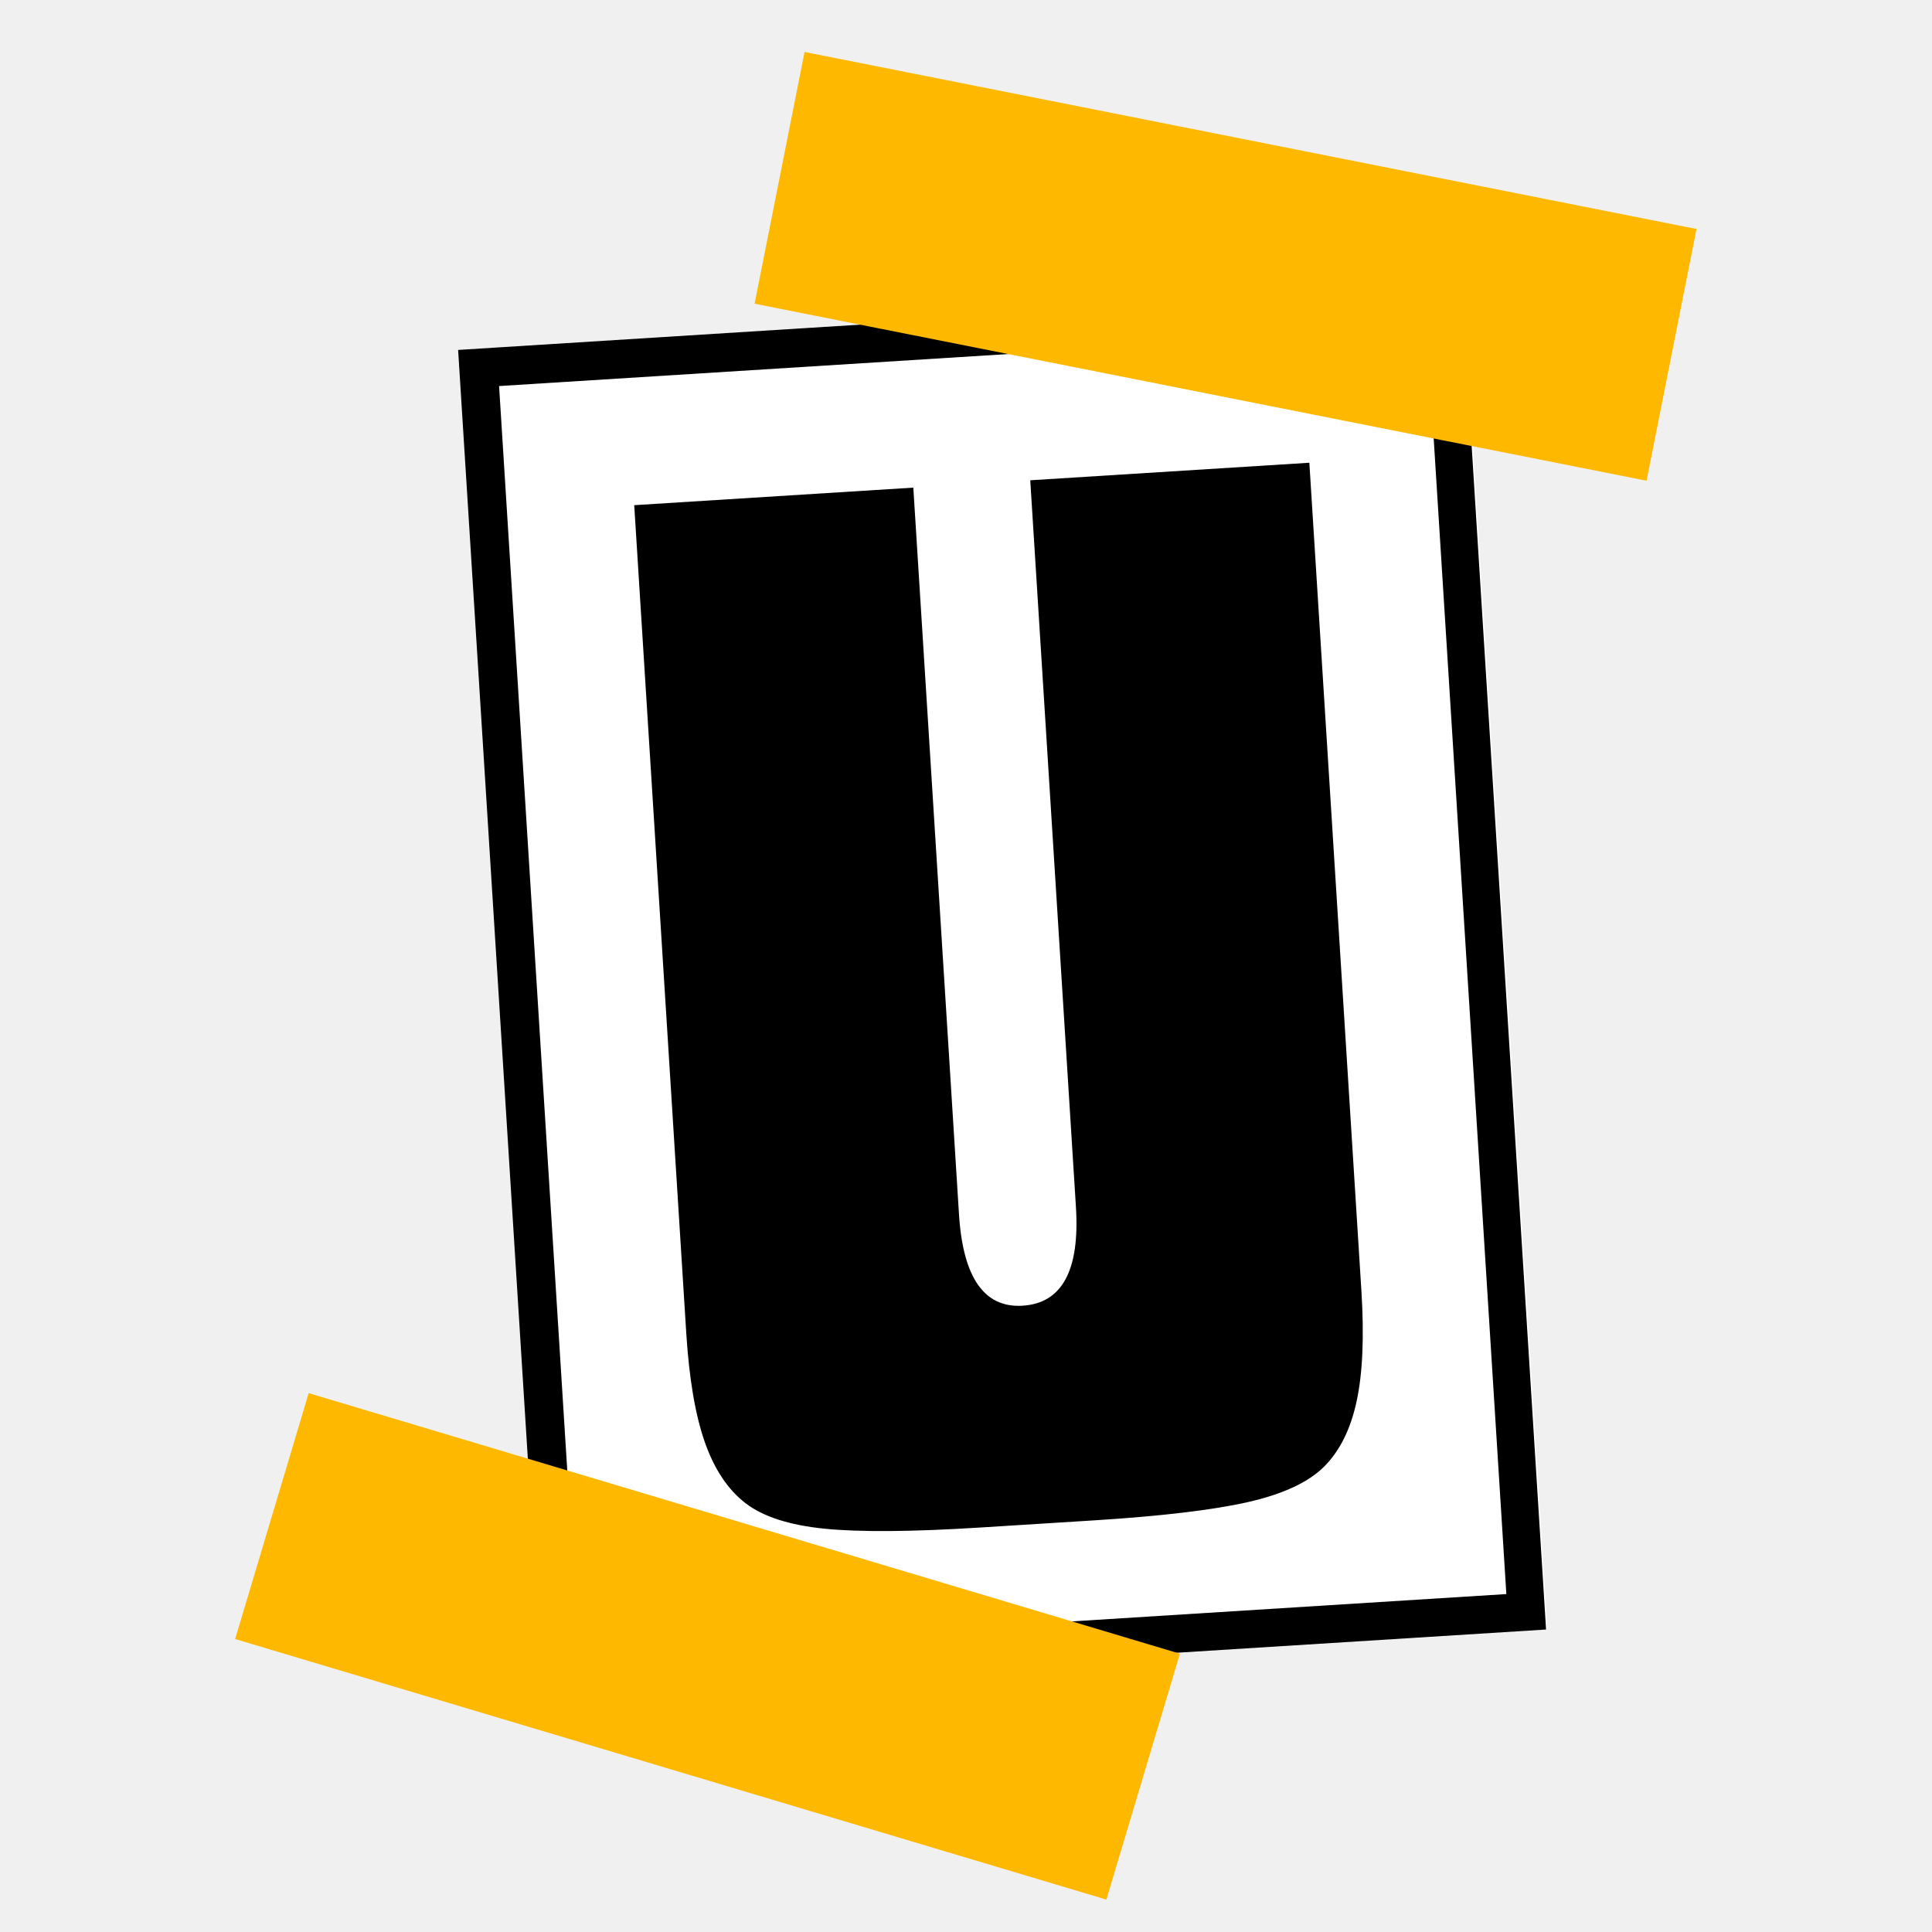
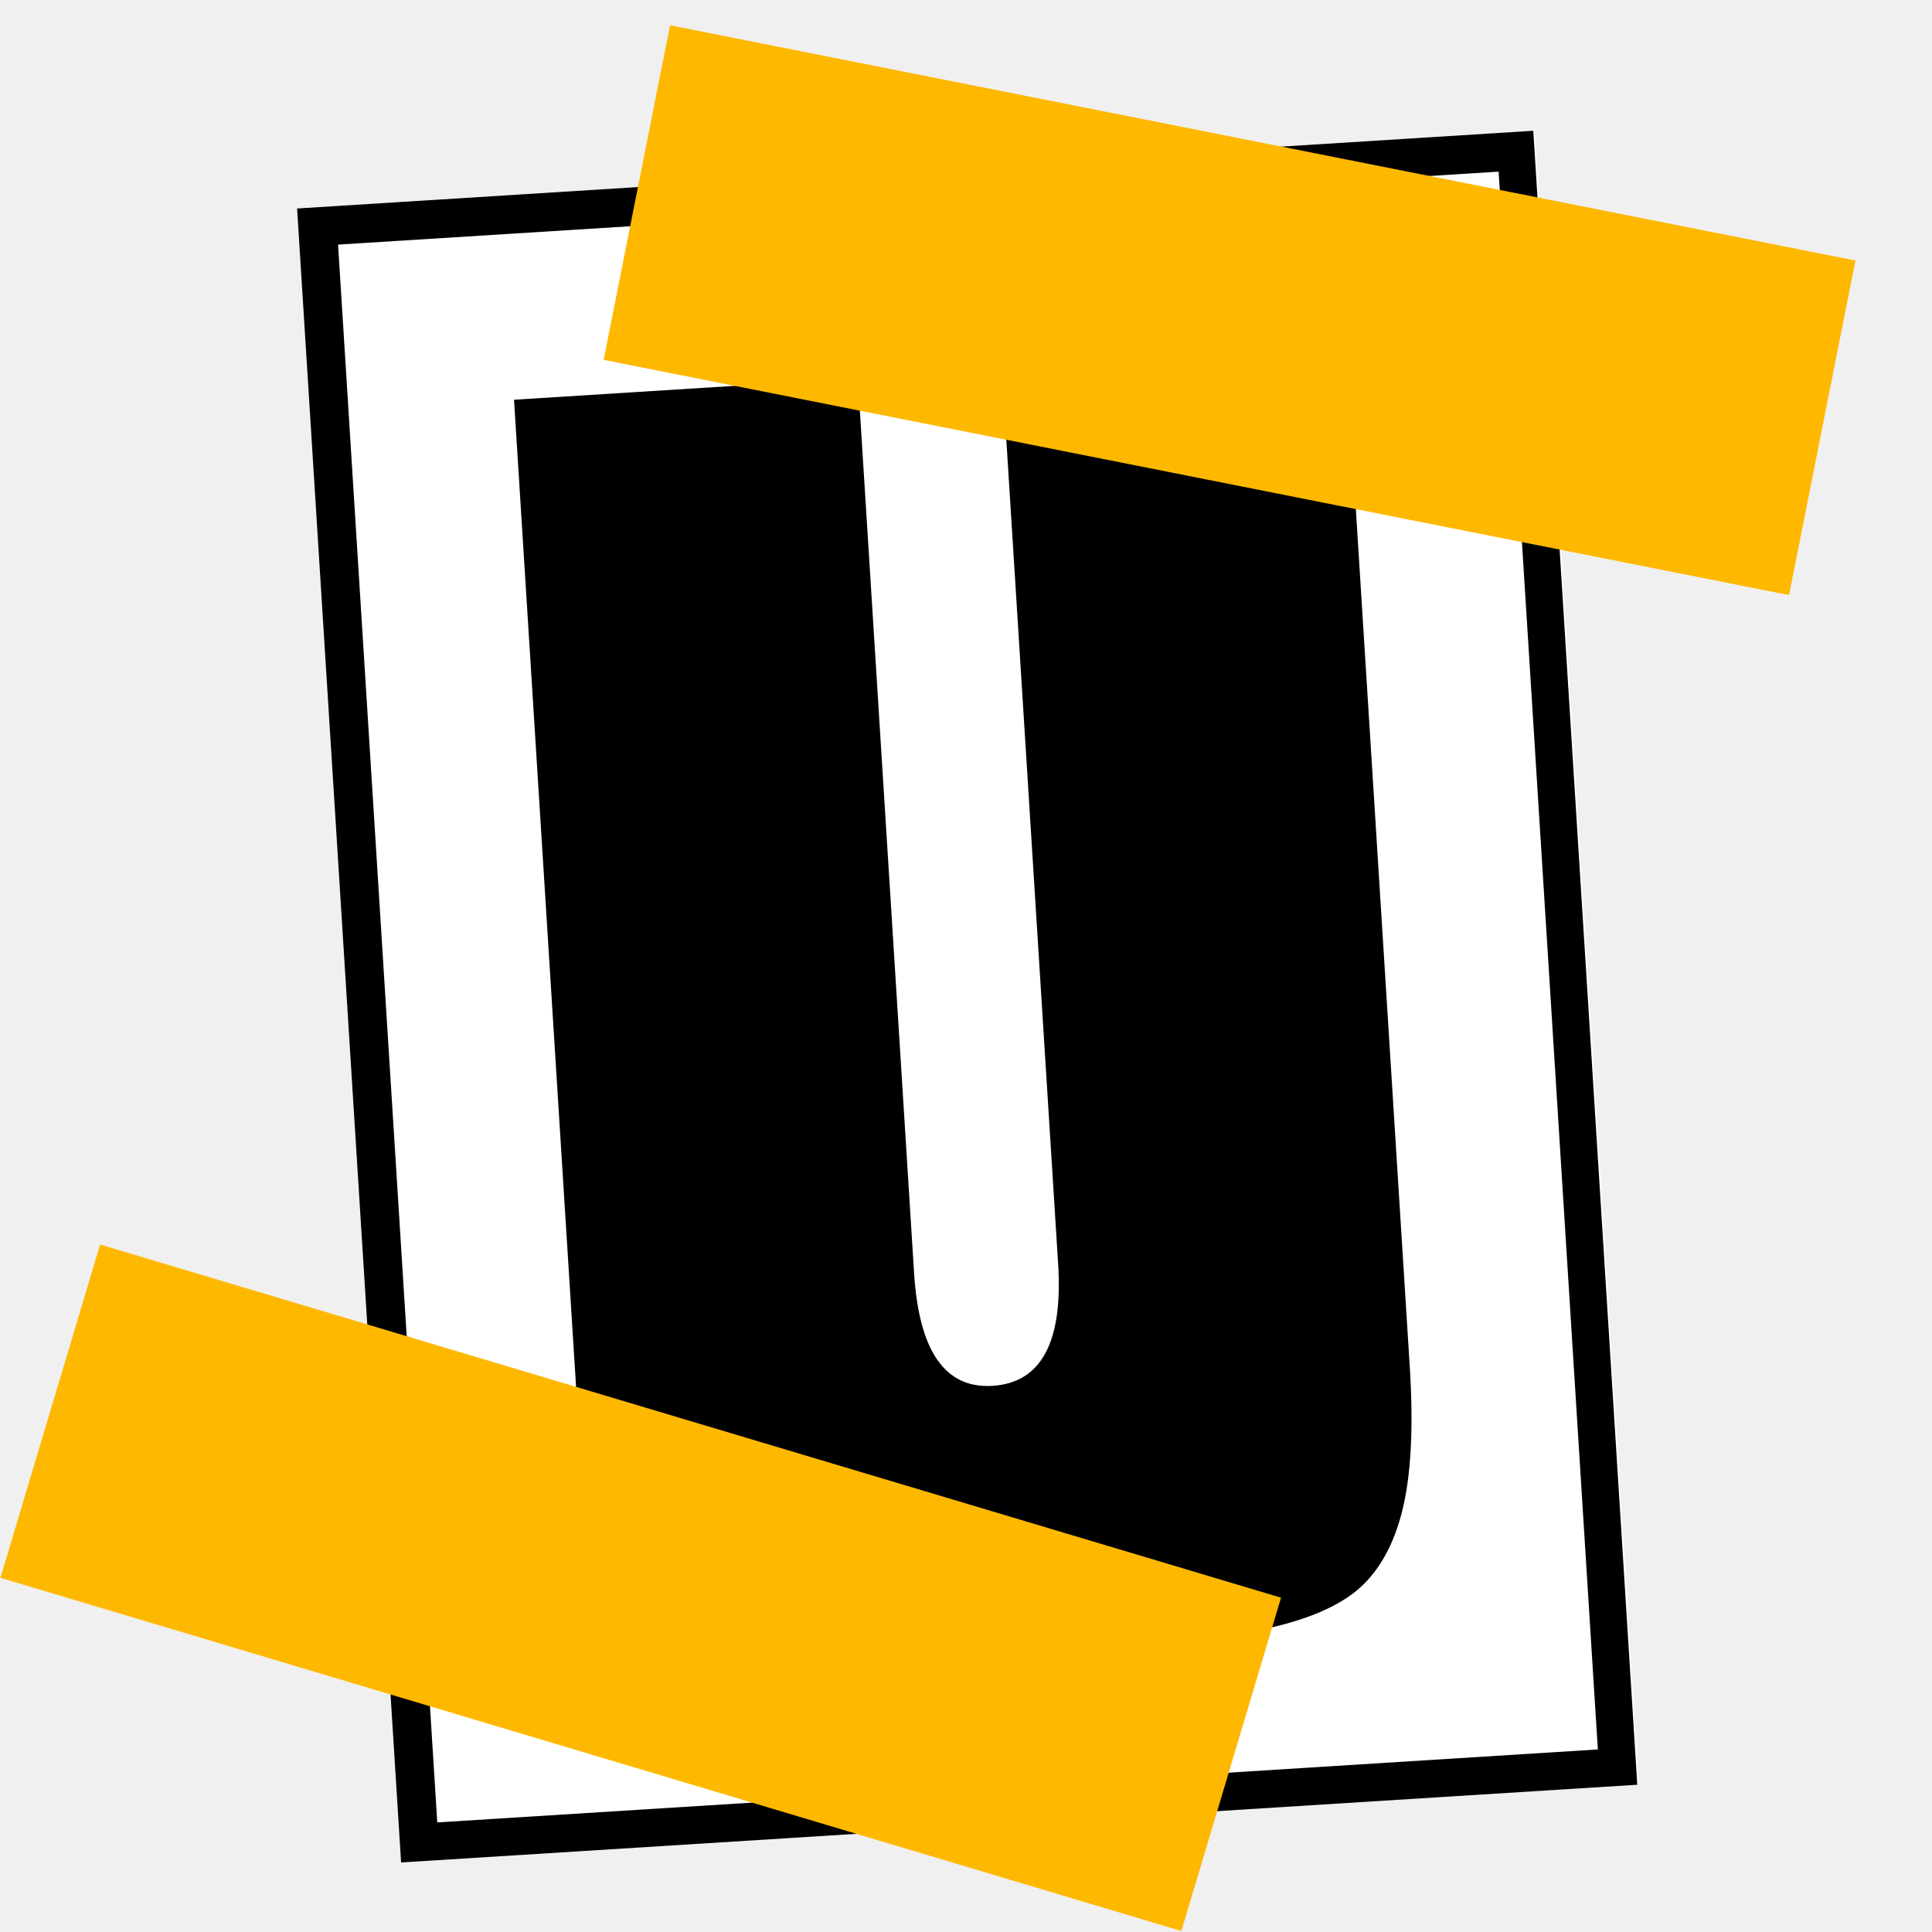
<svg xmlns="http://www.w3.org/2000/svg" width="512" height="512" viewBox="0 0 2250 2250" preserveAspectRatio="xMidYMid meet" version="1.0">
  <defs>
    <g />
-     <clipPath id="6931cbdbbd">
-       <path d="M 199 302 L 1469 302 L 1469 1942 L 199 1942 Z M 199 302 " clip-rule="nonzero" />
+     <clipPath id="c407309b68">
+       <path d="M 244 152 L 1808 152 L 1808 2171 L 244 2171 Z M 244 152 " clip-rule="nonzero" />
    </clipPath>
-     <clipPath id="a48450925f">
-       <path d="M 199.512 376.512 L 1369.668 302.934 L 1468.051 1867.559 L 297.898 1941.137 Z M 199.512 376.512 " clip-rule="nonzero" />
+     <clipPath id="28bf0c27aa">
+       <path d="M 244.988 242.785 L 1686.43 152.145 L 1807.621 2079.512 L 366.18 2170.148 Z M 244.988 242.785 " clip-rule="nonzero" />
    </clipPath>
-     <clipPath id="7ced6ff6ee">
-       <path d="M 0.305 0.934 L 1269 0.934 L 1269 1638 L 0.305 1638 Z M 0.305 0.934 " clip-rule="nonzero" />
+     <clipPath id="93ddf99174">
+       <path d="M 0.945 0.094 L 1563.852 0.094 L 1563.852 2017 L 0.945 2017 Z M 0.945 0.094 " clip-rule="nonzero" />
    </clipPath>
-     <clipPath id="c508ecd47c">
-       <path d="M 0.512 74.512 L 1170.668 0.934 L 1269.051 1565.559 L 98.898 1639.137 Z M 0.512 74.512 " clip-rule="nonzero" />
+     <clipPath id="6b53058e36">
+       <path d="M 0.988 90.785 L 1442.43 0.145 L 1563.621 1927.512 L 122.18 2018.148 Z M 0.988 90.785 " clip-rule="nonzero" />
    </clipPath>
-     <clipPath id="7ecd0d2371">
-       <rect x="0" width="1270" y="0" height="1640" />
+     <clipPath id="71ac162e6c">
+       <rect x="0" width="1564" y="0" height="2019" />
    </clipPath>
-     <clipPath id="f69455f0cd">
-       <path d="M 199 303 L 1467 303 L 1467 1941 L 199 1941 Z M 199 303 " clip-rule="nonzero" />
+     <clipPath id="197cb1e871">
+       <path d="M 244 152 L 1806 152 L 1806 2170 L 244 2170 Z M 244 152 " clip-rule="nonzero" />
    </clipPath>
-     <clipPath id="6b4af88949">
-       <path d="M 199.512 376.512 L 1368.223 303.023 L 1466.547 1866.73 L 297.84 1940.219 Z M 199.512 376.512 " clip-rule="nonzero" />
+     <clipPath id="e8d1d36183">
+       <path d="M 244.988 242.785 L 1684.648 152.258 L 1805.77 2078.492 L 366.109 2169.02 Z M 244.988 242.785 " clip-rule="nonzero" />
    </clipPath>
-     <clipPath id="d4e322a9c3">
-       <path d="M 199.516 376.527 L 1369.621 302.953 L 1468.004 1867.516 L 297.895 1941.094 Z M 199.516 376.527 " clip-rule="nonzero" />
+     <clipPath id="f20a77c5ac">
+       <path d="M 244.988 242.805 L 1686.375 152.172 L 1807.562 2079.461 L 366.18 2170.094 Z M 244.988 242.805 " clip-rule="nonzero" />
    </clipPath>
-     <clipPath id="4eac44debf">
-       <rect x="0" width="1684" y="0" height="2183" />
+     <clipPath id="6542dc749b">
+       <rect x="0" width="2029" y="0" height="2249" />
    </clipPath>
-     <clipPath id="75ec7941b6">
-       <path d="M 878 60 L 1977 60 L 1977 560 L 878 560 Z M 878 60 " clip-rule="nonzero" />
+     <clipPath id="0ca72fddf2">
+       <path d="M 703 29 L 2162 29 L 2162 694 L 703 694 Z M 703 29 " clip-rule="nonzero" />
    </clipPath>
-     <clipPath id="f6c60bca9d">
-       <path d="M 936.98 60.516 L 1976.16 266.75 L 1917.973 559.941 L 878.797 353.711 Z M 936.98 60.516 " clip-rule="nonzero" />
+     <clipPath id="9c370bc2c6">
+       <path d="M 780.344 29.43 L 2161.379 303.508 L 2084.051 693.152 L 703.016 419.074 Z M 780.344 29.43 " clip-rule="nonzero" />
    </clipPath>
-     <clipPath id="d9e5a1592a">
-       <path d="M 0.75 0.453 L 1098 0.453 L 1098 500 L 0.75 500 Z M 0.75 0.453 " clip-rule="nonzero" />
+     <clipPath id="e144a0cd63">
+       <path d="M 0 0.266 L 1458 0.266 L 1458 664.293 L 0 664.293 Z M 0 0.266 " clip-rule="nonzero" />
    </clipPath>
-     <clipPath id="733f675c84">
-       <path d="M 58.98 0.516 L 1098.16 206.75 L 1039.973 499.941 L 0.797 293.711 Z M 58.98 0.516 " clip-rule="nonzero" />
+     <clipPath id="6f39be59b4">
+       <path d="M 77.344 0.43 L 1458.379 274.508 L 1381.051 664.152 L 0.016 390.074 Z M 77.344 0.43 " clip-rule="nonzero" />
    </clipPath>
-     <clipPath id="c295b95676">
-       <rect x="0" width="1099" y="0" height="500" />
+     <clipPath id="e7c356ebfa">
+       <rect x="0" width="1459" y="0" height="665" />
    </clipPath>
-     <clipPath id="f113208884">
-       <path d="M 273 1622 L 1375 1622 L 1375 2213 L 273 2213 Z M 273 1622 " clip-rule="nonzero" />
+     <clipPath id="c1be02b983">
+       <path d="M 0.5 1449 L 1493 1449 L 1493 2249 L 0.5 2249 Z M 0.5 1449 " clip-rule="nonzero" />
    </clipPath>
-     <clipPath id="9a14d8a31c">
-       <path d="M 359.484 1622.438 L 1374.508 1926.004 L 1288.863 2212.379 L 273.84 1908.816 Z M 359.484 1622.438 " clip-rule="nonzero" />
+     <clipPath id="64a73fb266">
+       <path d="M 116.59 1449.352 L 1492.426 1860.824 L 1376.336 2249 L 0.5 1837.531 Z M 116.59 1449.352 " clip-rule="nonzero" />
    </clipPath>
-     <clipPath id="f26f66ff48">
-       <path d="M 0.738 0.398 L 1101.609 0.398 L 1101.609 590.535 L 0.738 590.535 Z M 0.738 0.398 " clip-rule="nonzero" />
+     <clipPath id="e968919e63">
+       <path d="M 0.5 0.195 L 1492 0.195 L 1492 800 L 0.5 800 Z M 0.5 0.195 " clip-rule="nonzero" />
    </clipPath>
-     <clipPath id="e36a77f541">
-       <path d="M 86.484 0.438 L 1101.508 304.004 L 1015.863 590.379 L 0.84 286.816 Z M 86.484 0.438 " clip-rule="nonzero" />
+     <clipPath id="052a03c4ba">
+       <path d="M 116.59 0.352 L 1492.426 411.824 L 1376.336 800 L 0.5 388.531 Z M 116.59 0.352 " clip-rule="nonzero" />
    </clipPath>
-     <clipPath id="73b9f9959a">
-       <rect x="0" width="1102" y="0" height="591" />
+     <clipPath id="a6283e0c12">
+       <rect x="0" width="1493" y="0" height="800" />
    </clipPath>
  </defs>
-   <g transform="matrix(1, 0, 0, 1, 334, 31)">
-     <g clip-path="url(#4eac44debf)">
-       <g clip-path="url(#6931cbdbbd)">
-         <g clip-path="url(#a48450925f)">
-           <g transform="matrix(1, 0, 0, 1, 199, 302)">
-             <g clip-path="url(#7ecd0d2371)">
-               <g clip-path="url(#7ced6ff6ee)">
-                 <g clip-path="url(#c508ecd47c)">
-                   <path fill="#ffffff" d="M 0.512 74.512 L 1170.668 0.934 L 1268.965 1564.184 L 98.812 1637.766 Z M 0.512 74.512 " fill-opacity="1" fill-rule="nonzero" />
+   <g transform="matrix(1, 0, 0, 1, 101, -0.00000000000012564)">
+     <g clip-path="url(#6542dc749b)">
+       <g clip-path="url(#c407309b68)">
+         <g clip-path="url(#28bf0c27aa)">
+           <g transform="matrix(1, 0, 0, 1, 244, 152)">
+             <g clip-path="url(#71ac162e6c)">
+               <g clip-path="url(#93ddf99174)">
+                 <g clip-path="url(#6b53058e36)">
+                   <path fill="#ffffff" d="M 0.988 90.785 L 1442.43 0.145 L 1563.516 1925.82 L 122.074 2016.457 Z M 0.988 90.785 " fill-opacity="1" fill-rule="nonzero" />
                </g>
              </g>
            </g>
          </g>
        </g>
      </g>
-       <g clip-path="url(#f69455f0cd)">
-         <g clip-path="url(#6b4af88949)">
-           <g clip-path="url(#d4e322a9c3)">
-             <path stroke-linecap="butt" transform="matrix(4.072159, -0.256059, 0.256059, 4.072159, 199.5127, 376.5117)" fill="none" stroke-linejoin="miter" d="M 0 0.004 L 287.344 0.005 L 287.344 384.214 L 0 384.214 Z M 0 0.004 " stroke="#000000" stroke-width="22.048" stroke-opacity="1" stroke-miterlimit="4" />
+       <g clip-path="url(#197cb1e871)">
+         <g clip-path="url(#e8d1d36183)">
+           <g clip-path="url(#f20a77c5ac)">
+             <path stroke-linecap="butt" transform="matrix(5.016237, -0.315423, 0.315423, 5.016237, 244.9878, 242.7842)" fill="none" stroke-linejoin="miter" d="M -0 0.004 L 287.344 0.005 L 287.344 384.215 L 0 384.214 Z M -0 0.004 " stroke="#000000" stroke-width="17.898" stroke-opacity="1" stroke-miterlimit="4" />
          </g>
        </g>
      </g>
      <g fill="#000000" fill-opacity="1">
-         <g transform="translate(422.6417, 1772.141)">
+         <g transform="translate(519.8464, 1961.973)">
          <g>
-             <path d="M 384.953 -24.203 C 305.055 -19.18 244.625 -18.723 203.656 -22.828 C 162.688 -26.93 131.977 -36.848 111.531 -52.578 C 91.102 -68.305 75.344 -91.926 64.25 -123.438 C 53.156 -154.957 45.93 -197.348 42.578 -250.609 L -18.031 -1214.812 L 307 -1235.25 L 360.188 -389.078 C 364.832 -315.234 389.551 -279.719 434.344 -282.531 C 480.344 -285.426 501.02 -323.797 496.375 -397.641 L 443.188 -1243.812 L 768.219 -1264.234 L 828.828 -300.031 C 832.18 -246.77 830.328 -203.812 823.266 -171.156 C 816.203 -138.508 803.52 -113.102 785.219 -94.938 C 766.914 -76.77 737.391 -63.062 696.641 -53.812 C 655.898 -44.57 596.191 -37.477 517.516 -32.531 Z M 384.953 -24.203 " />
+             <path d="M 474.203 -29.812 C 375.773 -23.625 301.328 -23.062 250.859 -28.125 C 200.398 -33.188 162.582 -45.406 137.406 -64.781 C 112.238 -84.156 92.816 -113.25 79.141 -152.062 C 65.473 -190.883 56.578 -243.098 52.453 -308.703 L -22.219 -1496.453 L 378.172 -1521.625 L 443.703 -479.281 C 449.422 -388.312 479.863 -344.562 535.031 -348.031 C 591.707 -351.594 617.188 -398.859 611.469 -489.828 L 545.938 -1532.172 L 946.328 -1557.344 L 1021 -369.594 C 1025.125 -303.988 1022.832 -251.07 1014.125 -210.844 C 1005.426 -170.625 989.805 -139.328 967.266 -116.953 C 944.711 -94.578 908.344 -77.691 858.156 -66.297 C 807.969 -54.91 734.414 -46.172 637.5 -40.078 Z M 474.203 -29.812 " />
          </g>
        </g>
      </g>
    </g>
  </g>
-   <g clip-path="url(#75ec7941b6)">
-     <g clip-path="url(#f6c60bca9d)">
-       <g transform="matrix(1, 0, 0, 1, 878, 60)">
-         <g clip-path="url(#c295b95676)">
-           <g clip-path="url(#d9e5a1592a)">
-             <g clip-path="url(#733f675c84)">
-               <path fill="#ffb800" d="M 58.98 0.516 L 1097.754 206.668 L 1039.566 499.859 L 0.797 293.711 Z M 58.98 0.516 " fill-opacity="1" fill-rule="nonzero" />
+   <g clip-path="url(#0ca72fddf2)">
+     <g clip-path="url(#9c370bc2c6)">
+       <g transform="matrix(1, 0, 0, 1, 703, 29)">
+         <g clip-path="url(#e7c356ebfa)">
+           <g clip-path="url(#e144a0cd63)">
+             <g clip-path="url(#6f39be59b4)">
+               <path fill="#ffb800" d="M 77.344 0.43 L 1457.84 274.398 L 1380.512 664.043 L 0.016 390.074 Z M 77.344 0.43 " fill-opacity="1" fill-rule="nonzero" />
            </g>
          </g>
        </g>
      </g>
    </g>
  </g>
-   <g clip-path="url(#f113208884)">
-     <g clip-path="url(#9a14d8a31c)">
-       <g transform="matrix(1, 0, 0, 1, 273, 1622)">
-         <g clip-path="url(#73b9f9959a)">
-           <g clip-path="url(#f26f66ff48)">
-             <g clip-path="url(#e36a77f541)">
-               <path fill="#ffb800" d="M 86.484 0.438 L 1101.113 303.883 L 1015.465 590.262 L 0.84 286.816 Z M 86.484 0.438 " fill-opacity="1" fill-rule="nonzero" />
+   <g clip-path="url(#c1be02b983)">
+     <g clip-path="url(#64a73fb266)">
+       <g transform="matrix(1, 0, 0, 1, 0.000000000000000056, 1449)">
+         <g clip-path="url(#a6283e0c12)">
+           <g clip-path="url(#e968919e63)">
+             <g clip-path="url(#052a03c4ba)">
+               <path fill="#ffb800" d="M 116.59 0.352 L 1491.891 411.664 L 1375.797 799.84 L 0.5 388.531 Z M 116.59 0.352 " fill-opacity="1" fill-rule="nonzero" />
            </g>
          </g>
        </g>
      </g>
    </g>
  </g>
</svg>
